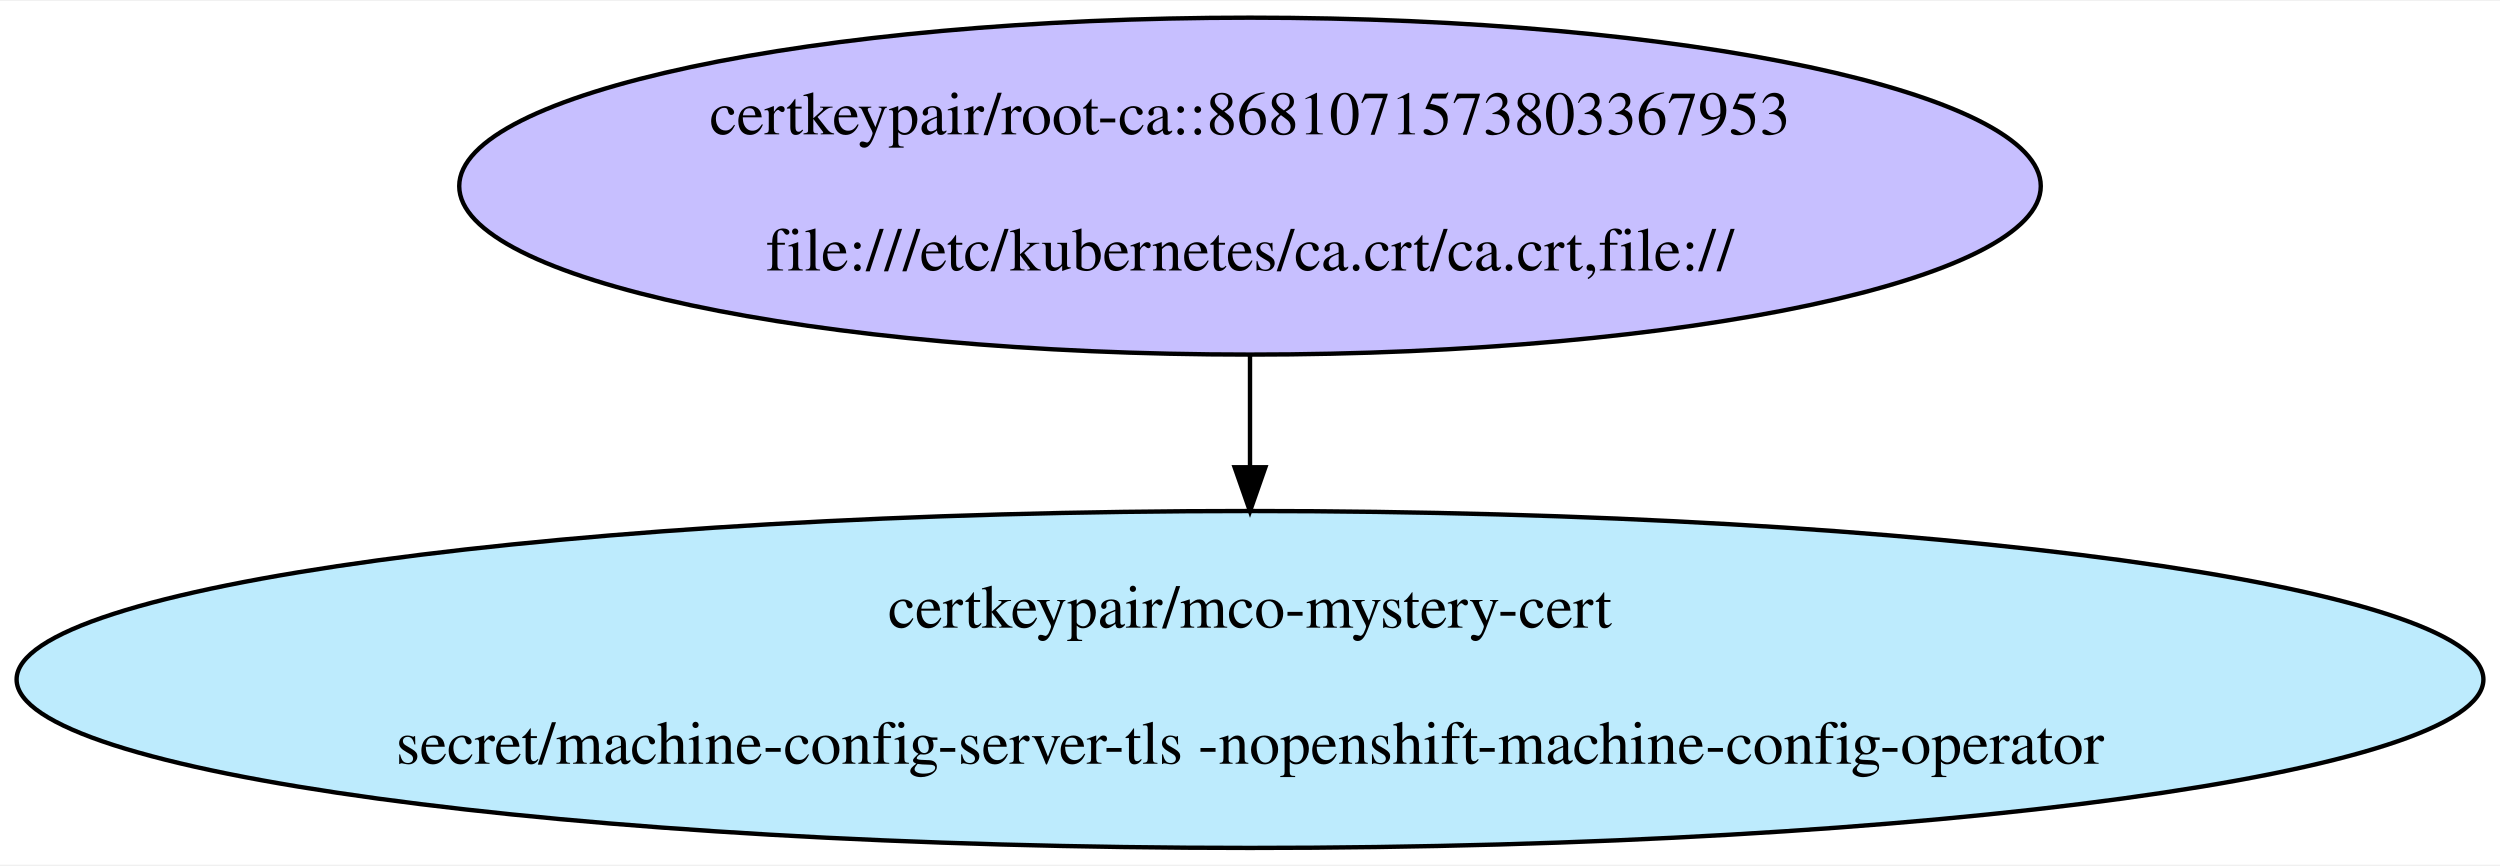
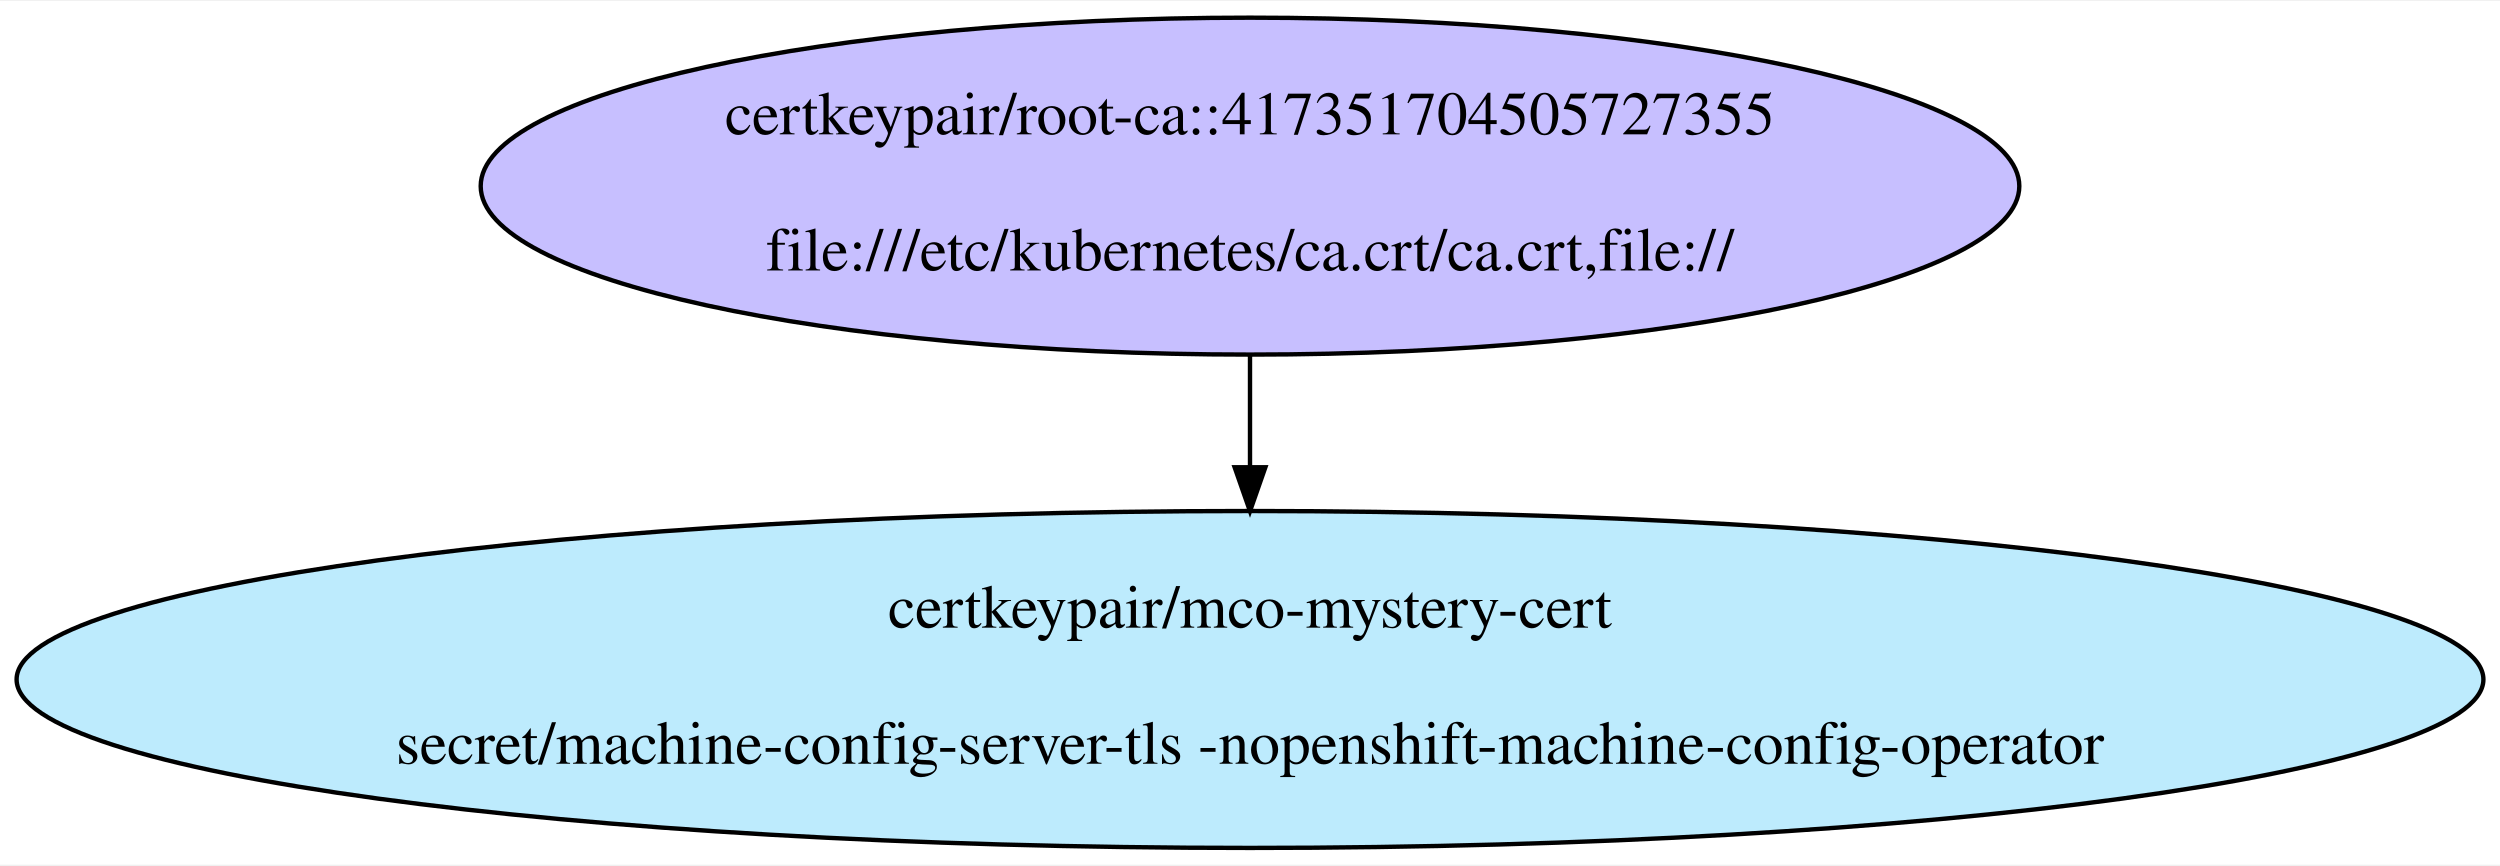
<svg xmlns="http://www.w3.org/2000/svg" width="569pt" height="197pt" viewBox="0.00 0.00 569.44 196.74">
  <g id="graph0" class="graph" transform="scale(1 1) rotate(0) translate(4 192.74)">
-     <polygon fill="white" stroke="transparent" points="-4,4 -4,-192.74 565.44,-192.74 565.44,4 -4,4" />
+     <polygon fill="white" stroke="none" points="-4,4 -4,-192.74 565.44,-192.74 565.44,4 -4,4" />
    <g id="node1" class="node">
-       <ellipse fill="#c7bfff" stroke="black" cx="280.72" cy="-150.55" rx="180.12" ry="38.37" />
-       <text text-anchor="middle" x="280.72" y="-162.35" font-family="Times,serif" font-size="14.00">certkeypair/root-ca::8681071573803367953</text>
+       <ellipse fill="#c7bfff" stroke="black" cx="280.72" cy="-150.55" rx="175.23" ry="38.37" />
+       <text text-anchor="middle" x="280.72" y="-162.35" font-family="Times,serif" font-size="14.00">certkeypair/root-ca::417351704505727355</text>
      <text text-anchor="middle" x="280.72" y="-131.35" font-family="Times,serif" font-size="14.00">file:///etc/kubernetes/ca.crt/ca.crt,file://</text>
    </g>
    <g id="node2" class="node">
      <ellipse fill="#bdebfd" stroke="black" cx="280.72" cy="-38.18" rx="280.94" ry="38.37" />
      <text text-anchor="middle" x="280.72" y="-49.98" font-family="Times,serif" font-size="14.00">certkeypair/mco-mystery-cert</text>
      <text text-anchor="middle" x="280.72" y="-18.98" font-family="Times,serif" font-size="14.00">secret/machine-config-server-tls -nopenshift-machine-config-operator</text>
    </g>
    <g id="edge1" class="edge">
      <path fill="none" stroke="black" d="M280.72,-112.19C280.72,-104.01 280.72,-95.24 280.72,-86.72" />
      <polygon fill="black" stroke="black" points="284.22,-86.51 280.72,-76.51 277.22,-86.51 284.22,-86.51" />
    </g>
  </g>
</svg>
